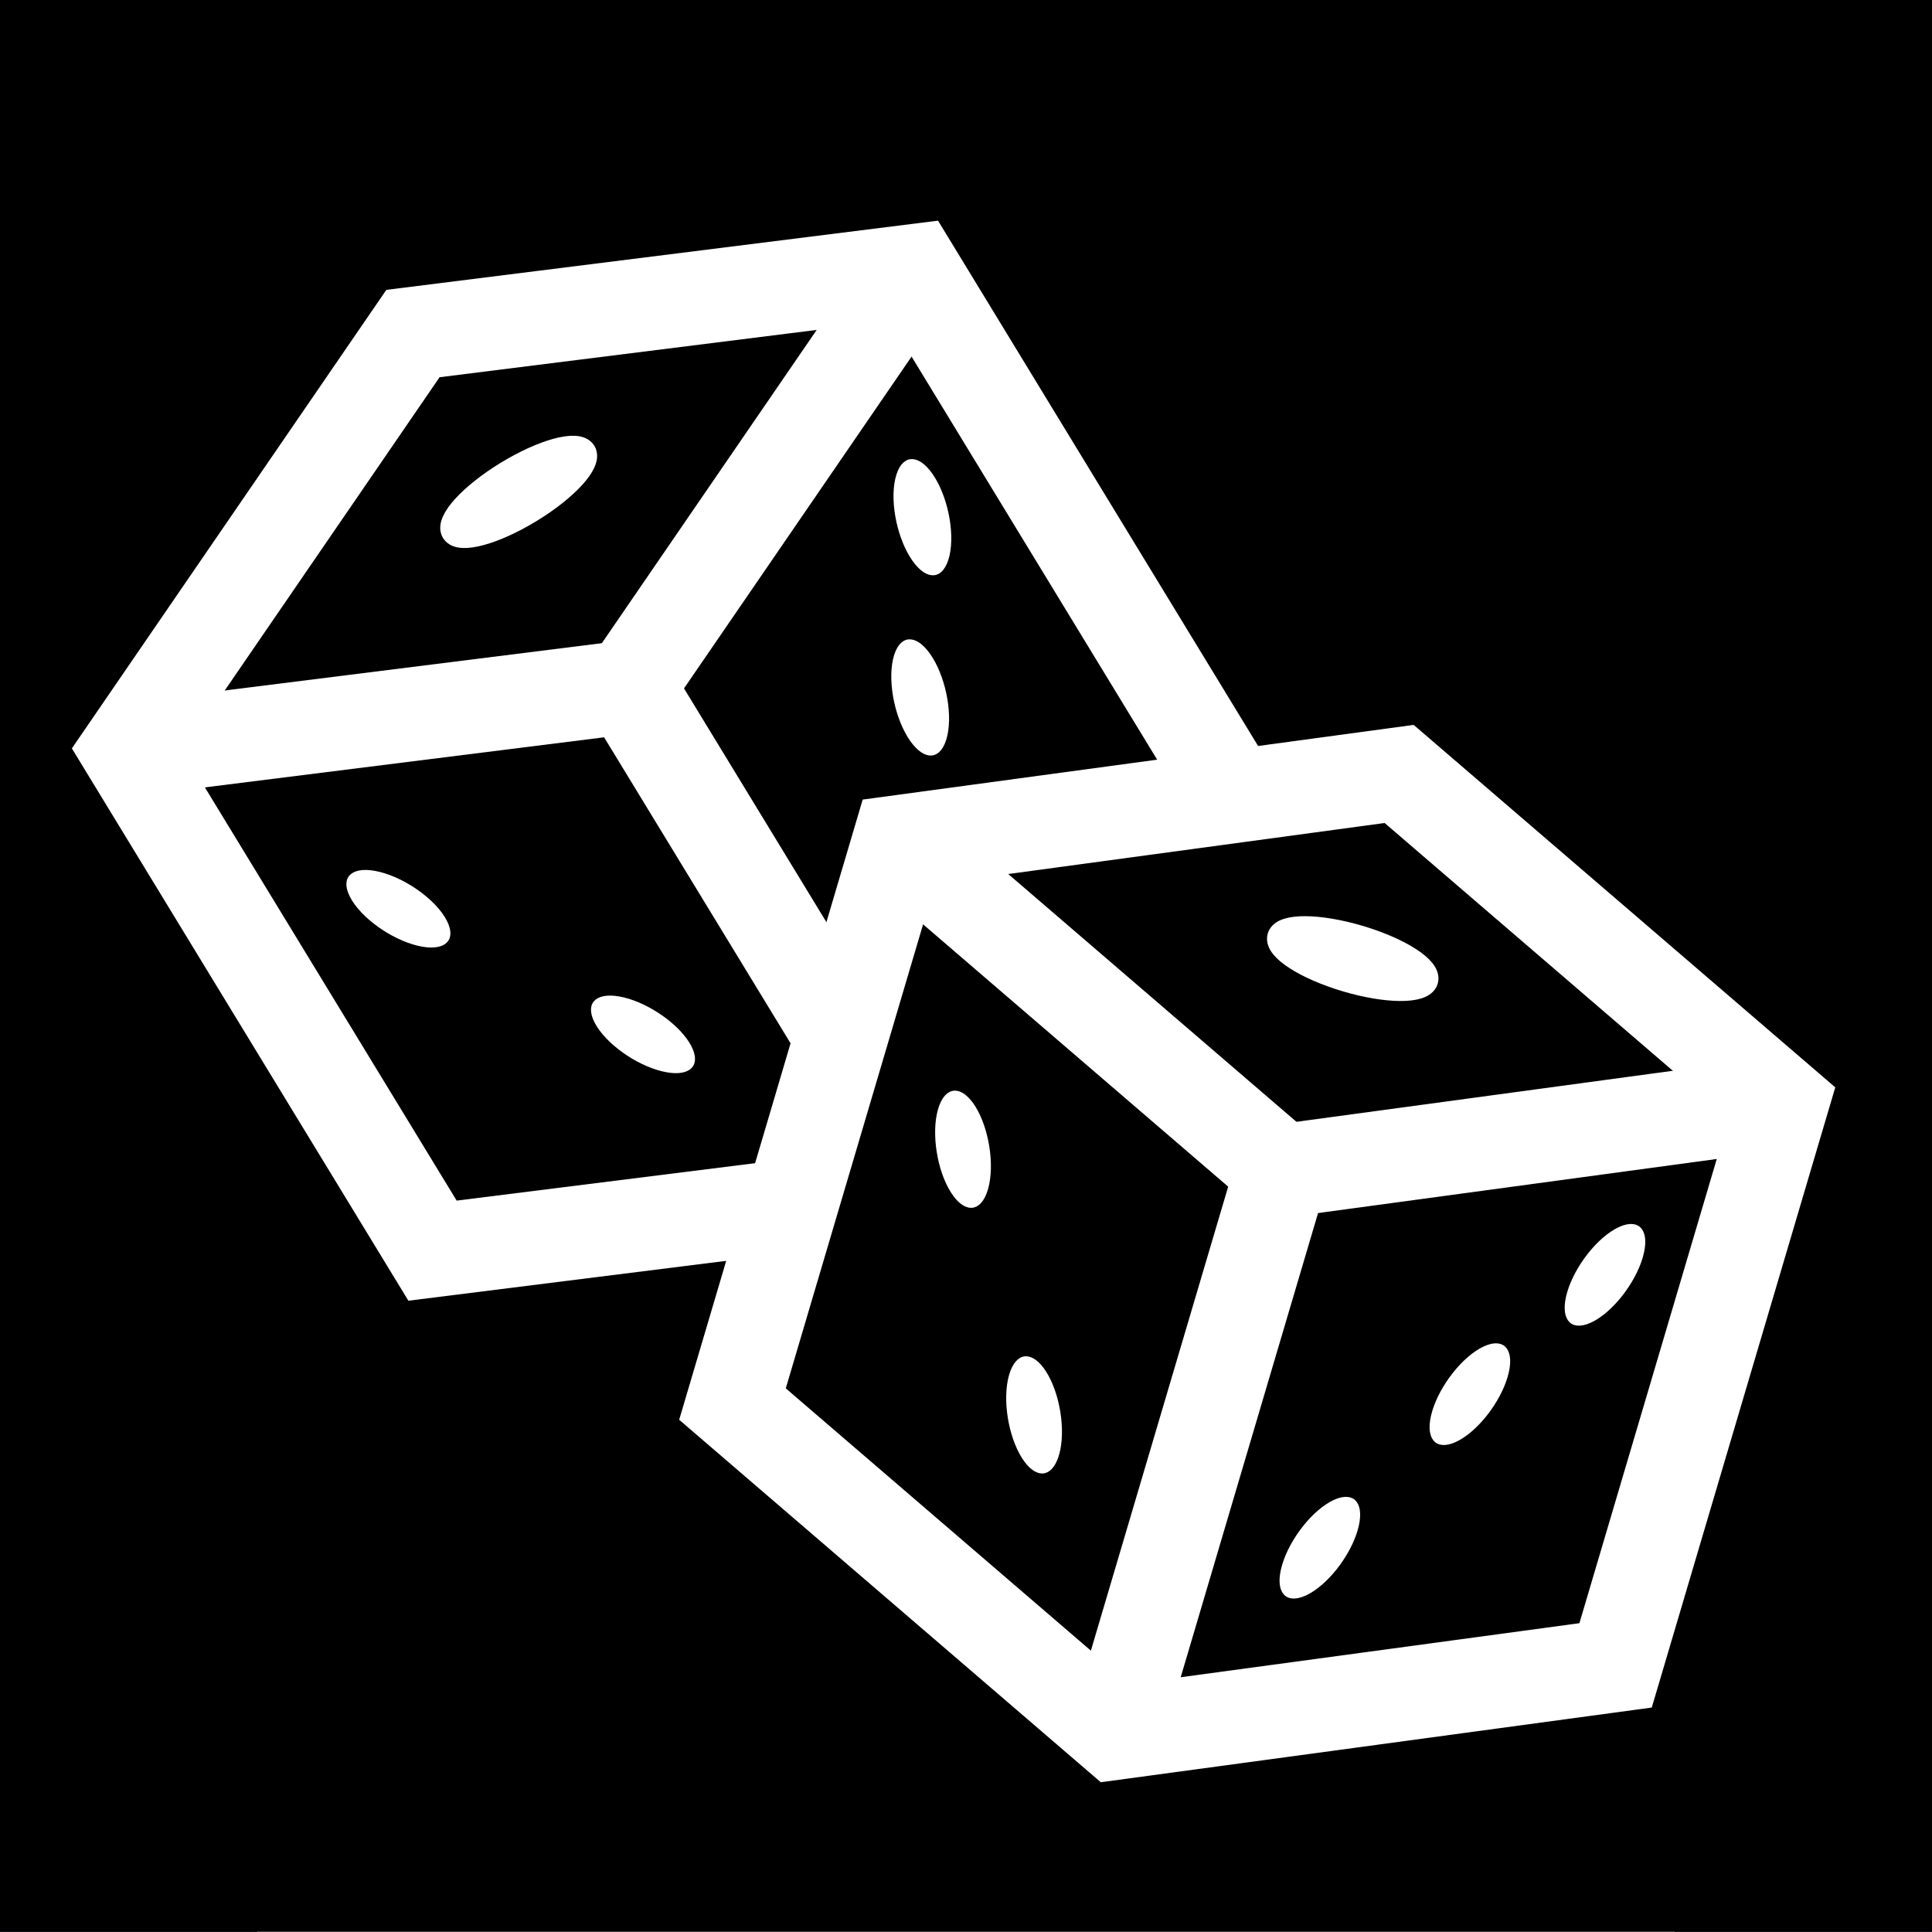
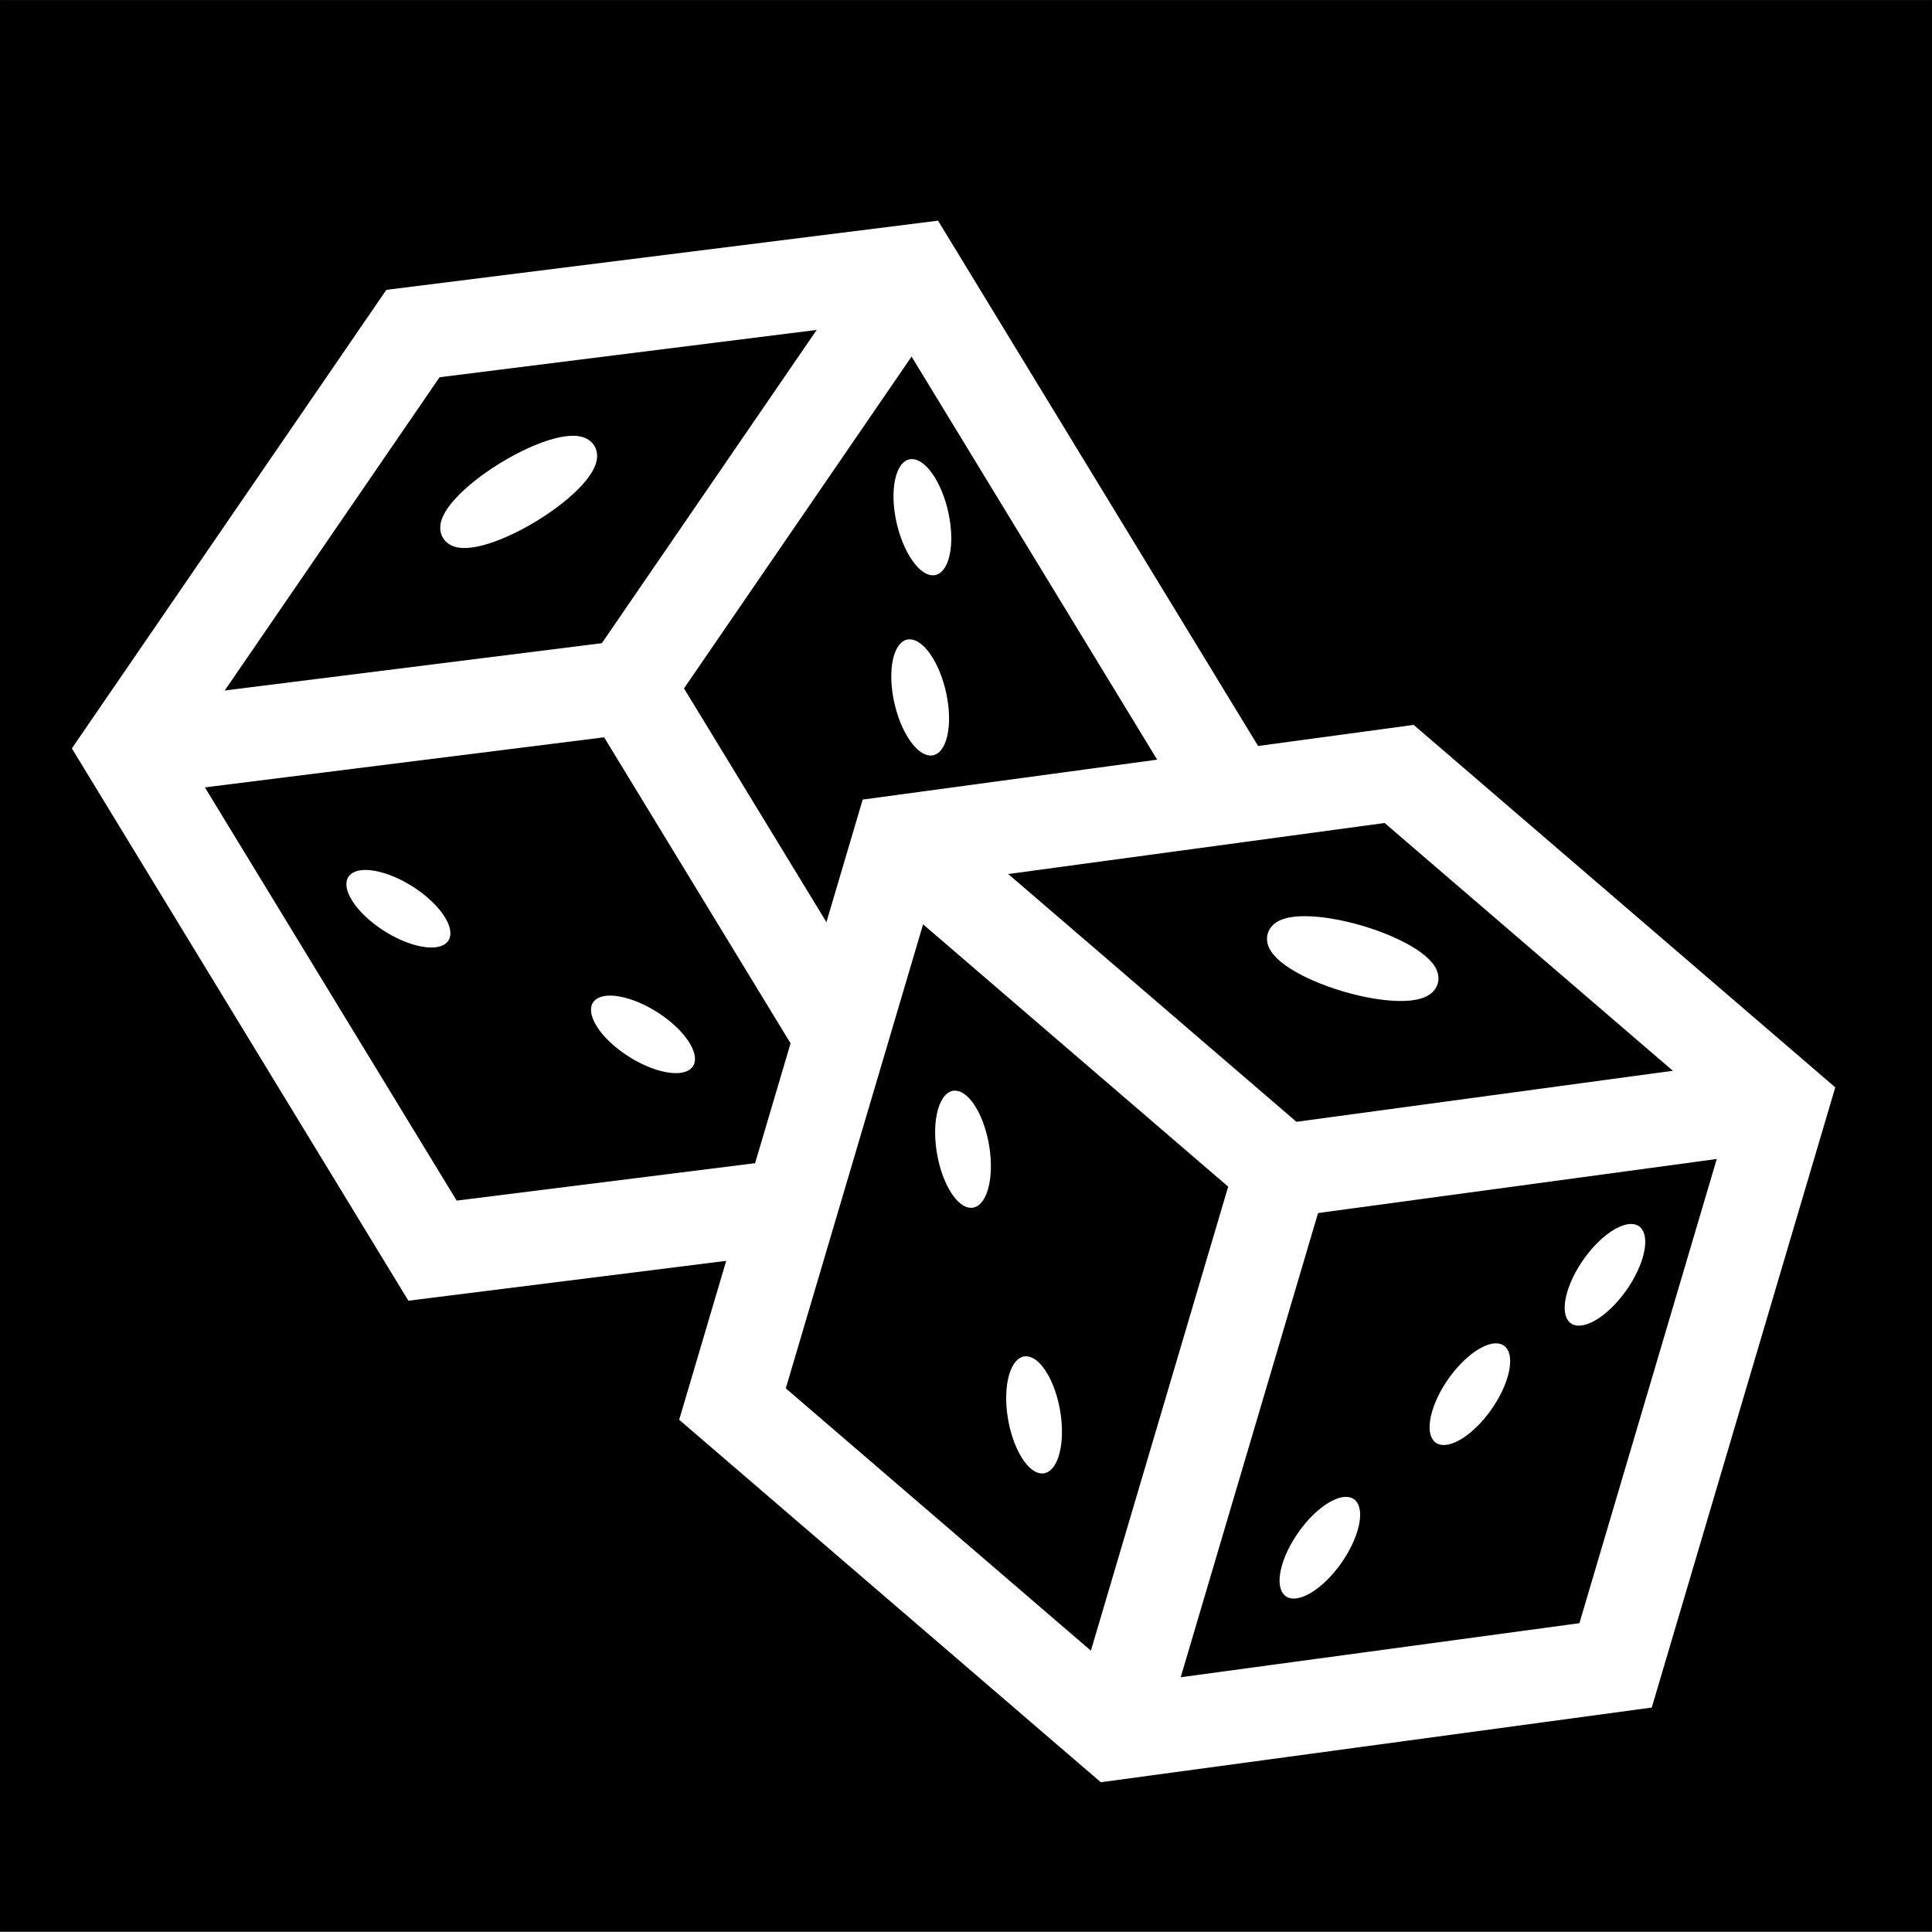
<svg xmlns="http://www.w3.org/2000/svg" width="165.628mm" height="165.628mm" viewBox="0 0 165.628 165.628" version="1.1" id="svg8">
  <defs id="defs2" />
  <g id="layer1" transform="translate(0,-131.372)">
-     <rect style="opacity:1;fill:#2a7fff;fill-opacity:1;stroke:#000000;stroke-width:0.074;stroke-miterlimit:4;stroke-dasharray:none;stroke-opacity:1" id="rect1137" width="165.554" height="165.554" x="0.037" y="131.387" />
-     <path style="opacity:1;fill:#ffffff;fill-opacity:1;stroke:#000000;stroke-width:0.131;stroke-miterlimit:4;stroke-dasharray:none;stroke-opacity:1" d="m 21.988,297.011 a 60.826,60.826 0 0 1 -2.3e-4,-0.166 60.826,60.826 0 0 1 60.826,-60.826 60.826,60.826 0 0 1 60.826,60.826 v 0 a 60.826,60.826 0 0 1 -2.3e-4,0.166" id="path1141" />
-     <rect y="131.387" x="0.037" height="165.554" width="165.554" id="rect1143" style="opacity:1;fill:#000000;fill-opacity:1;stroke:#000000;stroke-width:0.074;stroke-miterlimit:4;stroke-dasharray:none;stroke-opacity:1" />
-     <g id="g915" transform="rotate(-31.35321,44.58785,278.2596)">
-       <g id="g991">
-         <g id="g879">
-           <path id="rect868" d="m 58.817,190.205 39.476,-17.744 39.476,17.744 v 50.271 L 98.293,258.22 58.817,240.476 Z" style="opacity:1;fill:#000000;fill-opacity:1;stroke:#ffffff;stroke-width:8;stroke-linecap:butt;stroke-linejoin:miter;stroke-miterlimit:4;stroke-dasharray:none;stroke-opacity:1" />
-           <path id="path871" d="m 98.293,258.22 -1e-6,-50.271 -39.476,-17.744" style="fill:none;stroke:#ffffff;stroke-width:8.03;stroke-linecap:butt;stroke-linejoin:miter;stroke-miterlimit:4;stroke-dasharray:none;stroke-opacity:1" />
-           <path id="path873" d="M 137.768,190.205 98.293,207.949" style="fill:none;stroke:#ffffff;stroke-width:8;stroke-linecap:butt;stroke-linejoin:miter;stroke-miterlimit:4;stroke-dasharray:none;stroke-opacity:1" />
+     <g id="g868">
+       <rect style="opacity:1;fill:#000000;fill-opacity:1;stroke:#000000;stroke-width:0.074;stroke-miterlimit:4;stroke-dasharray:none;stroke-opacity:1" id="rect1143" width="165.554" height="165.554" x="0.037" y="131.387" />
+       <g transform="rotate(-31.35321,44.58785,278.2596)" id="g915">
+         <g id="g991">
+           <g id="g879">
+             <path style="opacity:1;fill:#000000;fill-opacity:1;stroke:#ffffff;stroke-width:8;stroke-linecap:butt;stroke-linejoin:miter;stroke-miterlimit:4;stroke-dasharray:none;stroke-opacity:1" d="m 58.817,190.205 39.476,-17.744 39.476,17.744 v 50.271 L 98.293,258.22 58.817,240.476 Z" id="rect868" />
+             <path style="fill:none;stroke:#ffffff;stroke-width:8.03;stroke-linecap:butt;stroke-linejoin:miter;stroke-miterlimit:4;stroke-dasharray:none;stroke-opacity:1" d="m 98.293,258.22 -1e-6,-50.271 -39.476,-17.744" id="path871" />
+             <path style="fill:none;stroke:#ffffff;stroke-width:8;stroke-linecap:butt;stroke-linejoin:miter;stroke-miterlimit:4;stroke-dasharray:none;stroke-opacity:1" d="M 137.768,190.205 98.293,207.949" id="path873" />
+           </g>
+           <ellipse ry="1.917" rx="6.582" cy="188.769" cx="98.97" id="path881" style="opacity:1;fill:#ffffff;fill-opacity:1;stroke:#ffffff;stroke-width:2.031;stroke-linecap:butt;stroke-linejoin:miter;stroke-miterlimit:4;stroke-dasharray:none;stroke-opacity:1" />
+           <ellipse transform="matrix(0.7558497,-0.6547451,0,1,0,0)" ry="3.704" rx="2.975" cy="333.8" cx="146.32" id="path895" style="opacity:1;fill:#ffffff;fill-opacity:1;stroke:#ffffff;stroke-width:1.15;stroke-linecap:butt;stroke-linejoin:miter;stroke-miterlimit:4;stroke-dasharray:none;stroke-opacity:1" />
+           <ellipse transform="matrix(0.7558497,-0.6547451,0,1,0,0)" ry="3.704" rx="2.975" cy="324.977" cx="157.696" id="ellipse899" style="opacity:1;fill:#ffffff;fill-opacity:1;stroke:#ffffff;stroke-width:1.15;stroke-linecap:butt;stroke-linejoin:miter;stroke-miterlimit:4;stroke-dasharray:none;stroke-opacity:1" />
+           <ellipse transform="matrix(0.7558497,-0.6547451,0,1,0,0)" ry="3.704" rx="2.975" cy="318.985" cx="168.548" id="ellipse901" style="opacity:1;fill:#ffffff;fill-opacity:1;stroke:#ffffff;stroke-width:1.15;stroke-linecap:butt;stroke-linejoin:miter;stroke-miterlimit:4;stroke-dasharray:none;stroke-opacity:1" />
+           <ellipse transform="matrix(0.07501463,-0.9971824,0.7046046,0.7096001,0,0)" ry="3.704" rx="2.975" cy="115.652" cx="-132.227" id="ellipse903" style="opacity:1;fill:#ffffff;fill-opacity:1;stroke:#ffffff;stroke-width:1.15;stroke-linecap:butt;stroke-linejoin:miter;stroke-miterlimit:4;stroke-dasharray:none;stroke-opacity:1" />
+           <ellipse style="opacity:1;fill:#ffffff;fill-opacity:1;stroke:#ffffff;stroke-width:1.15;stroke-linecap:butt;stroke-linejoin:miter;stroke-miterlimit:4;stroke-dasharray:none;stroke-opacity:1" id="ellipse897" cx="-139.422" cy="133.879" rx="2.975" ry="3.704" transform="matrix(0.07501463,-0.9971824,0.7046046,0.7096001,0,0)" />
        </g>
-         <ellipse style="opacity:1;fill:#ffffff;fill-opacity:1;stroke:#ffffff;stroke-width:2.031;stroke-linecap:butt;stroke-linejoin:miter;stroke-miterlimit:4;stroke-dasharray:none;stroke-opacity:1" id="path881" cx="98.97" cy="188.769" rx="6.582" ry="1.917" />
-         <ellipse style="opacity:1;fill:#ffffff;fill-opacity:1;stroke:#ffffff;stroke-width:1.15;stroke-linecap:butt;stroke-linejoin:miter;stroke-miterlimit:4;stroke-dasharray:none;stroke-opacity:1" id="path895" cx="146.32" cy="333.8" rx="2.975" ry="3.704" transform="matrix(0.7558497,-0.6547451,0,1,0,0)" />
-         <ellipse style="opacity:1;fill:#ffffff;fill-opacity:1;stroke:#ffffff;stroke-width:1.15;stroke-linecap:butt;stroke-linejoin:miter;stroke-miterlimit:4;stroke-dasharray:none;stroke-opacity:1" id="ellipse899" cx="157.696" cy="324.977" rx="2.975" ry="3.704" transform="matrix(0.7558497,-0.6547451,0,1,0,0)" />
-         <ellipse style="opacity:1;fill:#ffffff;fill-opacity:1;stroke:#ffffff;stroke-width:1.15;stroke-linecap:butt;stroke-linejoin:miter;stroke-miterlimit:4;stroke-dasharray:none;stroke-opacity:1" id="ellipse901" cx="168.548" cy="318.985" rx="2.975" ry="3.704" transform="matrix(0.7558497,-0.6547451,0,1,0,0)" />
-         <ellipse style="opacity:1;fill:#ffffff;fill-opacity:1;stroke:#ffffff;stroke-width:1.15;stroke-linecap:butt;stroke-linejoin:miter;stroke-miterlimit:4;stroke-dasharray:none;stroke-opacity:1" id="ellipse903" cx="-132.227" cy="115.652" rx="2.975" ry="3.704" transform="matrix(0.07501463,-0.9971824,0.7046046,0.7096001,0,0)" />
-         <ellipse transform="matrix(0.07501463,-0.9971824,0.7046046,0.7096001,0,0)" ry="3.704" rx="2.975" cy="133.879" cx="-139.422" id="ellipse897" style="opacity:1;fill:#ffffff;fill-opacity:1;stroke:#ffffff;stroke-width:1.15;stroke-linecap:butt;stroke-linejoin:miter;stroke-miterlimit:4;stroke-dasharray:none;stroke-opacity:1" />
      </g>
-     </g>
-     <g id="g979" transform="rotate(16.48312,54.10928,217.8769)">
-       <g id="g964">
-         <g id="g950">
-           <g id="g937" transform="translate(13.22917,7.408333)">
-             <g id="g923">
-               <path style="opacity:1;fill:#000000;fill-opacity:1;stroke:#ffffff;stroke-width:8;stroke-linecap:butt;stroke-linejoin:miter;stroke-miterlimit:4;stroke-dasharray:none;stroke-opacity:1" d="m 58.817,190.205 39.476,-17.744 39.476,17.744 v 50.271 L 98.293,258.22 58.817,240.476 Z" id="path917" />
-               <path style="fill:none;stroke:#ffffff;stroke-width:8.03;stroke-linecap:butt;stroke-linejoin:miter;stroke-miterlimit:4;stroke-dasharray:none;stroke-opacity:1" d="m 98.293,258.22 -1e-6,-50.271 -39.476,-17.744" id="path919" />
-               <path style="fill:none;stroke:#ffffff;stroke-width:8;stroke-linecap:butt;stroke-linejoin:miter;stroke-miterlimit:4;stroke-dasharray:none;stroke-opacity:1" d="M 137.768,190.205 98.293,207.949" id="path921" />
+       <g transform="rotate(16.48312,54.10928,217.8769)" id="g979">
+         <g id="g964">
+           <g id="g950">
+             <g transform="translate(13.22917,7.408333)" id="g937">
+               <g id="g923">
+                 <path id="path917" d="m 58.817,190.205 39.476,-17.744 39.476,17.744 v 50.271 L 98.293,258.22 58.817,240.476 Z" style="opacity:1;fill:#000000;fill-opacity:1;stroke:#ffffff;stroke-width:8;stroke-linecap:butt;stroke-linejoin:miter;stroke-miterlimit:4;stroke-dasharray:none;stroke-opacity:1" />
+                 <path id="path919" d="m 98.293,258.22 -1e-6,-50.271 -39.476,-17.744" style="fill:none;stroke:#ffffff;stroke-width:8.03;stroke-linecap:butt;stroke-linejoin:miter;stroke-miterlimit:4;stroke-dasharray:none;stroke-opacity:1" />
+                 <path id="path921" d="M 137.768,190.205 98.293,207.949" style="fill:none;stroke:#ffffff;stroke-width:8;stroke-linecap:butt;stroke-linejoin:miter;stroke-miterlimit:4;stroke-dasharray:none;stroke-opacity:1" />
+               </g>
+               <ellipse style="opacity:1;fill:#ffffff;fill-opacity:1;stroke:#ffffff;stroke-width:2.031;stroke-linecap:butt;stroke-linejoin:miter;stroke-miterlimit:4;stroke-dasharray:none;stroke-opacity:1" id="ellipse925" cx="98.97" cy="188.769" rx="6.582" ry="1.917" />
+               <ellipse style="opacity:1;fill:#ffffff;fill-opacity:1;stroke:#ffffff;stroke-width:1.15;stroke-linecap:butt;stroke-linejoin:miter;stroke-miterlimit:4;stroke-dasharray:none;stroke-opacity:1" id="ellipse927" cx="146.32" cy="333.8" rx="2.975" ry="3.704" transform="matrix(0.7558497,-0.6547451,0,1,0,0)" />
+               <ellipse style="opacity:1;fill:#ffffff;fill-opacity:1;stroke:#ffffff;stroke-width:1.15;stroke-linecap:butt;stroke-linejoin:miter;stroke-miterlimit:4;stroke-dasharray:none;stroke-opacity:1" id="ellipse929" cx="157.696" cy="324.977" rx="2.975" ry="3.704" transform="matrix(0.7558497,-0.6547451,0,1,0,0)" />
+               <ellipse style="opacity:1;fill:#ffffff;fill-opacity:1;stroke:#ffffff;stroke-width:1.15;stroke-linecap:butt;stroke-linejoin:miter;stroke-miterlimit:4;stroke-dasharray:none;stroke-opacity:1" id="ellipse931" cx="168.548" cy="318.985" rx="2.975" ry="3.704" transform="matrix(0.7558497,-0.6547451,0,1,0,0)" />
+               <ellipse style="opacity:1;fill:#ffffff;fill-opacity:1;stroke:#ffffff;stroke-width:1.15;stroke-linecap:butt;stroke-linejoin:miter;stroke-miterlimit:4;stroke-dasharray:none;stroke-opacity:1" id="ellipse933" cx="-132.227" cy="115.652" rx="2.975" ry="3.704" transform="matrix(0.07501463,-0.9971824,0.7046046,0.7096001,0,0)" />
+               <ellipse transform="matrix(0.07501463,-0.9971824,0.7046046,0.7096001,0,0)" ry="3.704" rx="2.975" cy="133.879" cx="-139.422" id="ellipse935" style="opacity:1;fill:#ffffff;fill-opacity:1;stroke:#ffffff;stroke-width:1.15;stroke-linecap:butt;stroke-linejoin:miter;stroke-miterlimit:4;stroke-dasharray:none;stroke-opacity:1" />
            </g>
-             <ellipse ry="1.917" rx="6.582" cy="188.769" cx="98.97" id="ellipse925" style="opacity:1;fill:#ffffff;fill-opacity:1;stroke:#ffffff;stroke-width:2.031;stroke-linecap:butt;stroke-linejoin:miter;stroke-miterlimit:4;stroke-dasharray:none;stroke-opacity:1" />
-             <ellipse transform="matrix(0.7558497,-0.6547451,0,1,0,0)" ry="3.704" rx="2.975" cy="333.8" cx="146.32" id="ellipse927" style="opacity:1;fill:#ffffff;fill-opacity:1;stroke:#ffffff;stroke-width:1.15;stroke-linecap:butt;stroke-linejoin:miter;stroke-miterlimit:4;stroke-dasharray:none;stroke-opacity:1" />
-             <ellipse transform="matrix(0.7558497,-0.6547451,0,1,0,0)" ry="3.704" rx="2.975" cy="324.977" cx="157.696" id="ellipse929" style="opacity:1;fill:#ffffff;fill-opacity:1;stroke:#ffffff;stroke-width:1.15;stroke-linecap:butt;stroke-linejoin:miter;stroke-miterlimit:4;stroke-dasharray:none;stroke-opacity:1" />
-             <ellipse transform="matrix(0.7558497,-0.6547451,0,1,0,0)" ry="3.704" rx="2.975" cy="318.985" cx="168.548" id="ellipse931" style="opacity:1;fill:#ffffff;fill-opacity:1;stroke:#ffffff;stroke-width:1.15;stroke-linecap:butt;stroke-linejoin:miter;stroke-miterlimit:4;stroke-dasharray:none;stroke-opacity:1" />
-             <ellipse transform="matrix(0.07501463,-0.9971824,0.7046046,0.7096001,0,0)" ry="3.704" rx="2.975" cy="115.652" cx="-132.227" id="ellipse933" style="opacity:1;fill:#ffffff;fill-opacity:1;stroke:#ffffff;stroke-width:1.15;stroke-linecap:butt;stroke-linejoin:miter;stroke-miterlimit:4;stroke-dasharray:none;stroke-opacity:1" />
-             <ellipse style="opacity:1;fill:#ffffff;fill-opacity:1;stroke:#ffffff;stroke-width:1.15;stroke-linecap:butt;stroke-linejoin:miter;stroke-miterlimit:4;stroke-dasharray:none;stroke-opacity:1" id="ellipse935" cx="-139.422" cy="133.879" rx="2.975" ry="3.704" transform="matrix(0.07501463,-0.9971824,0.7046046,0.7096001,0,0)" />
          </g>
        </g>
      </g>
    </g>
  </g>
</svg>
